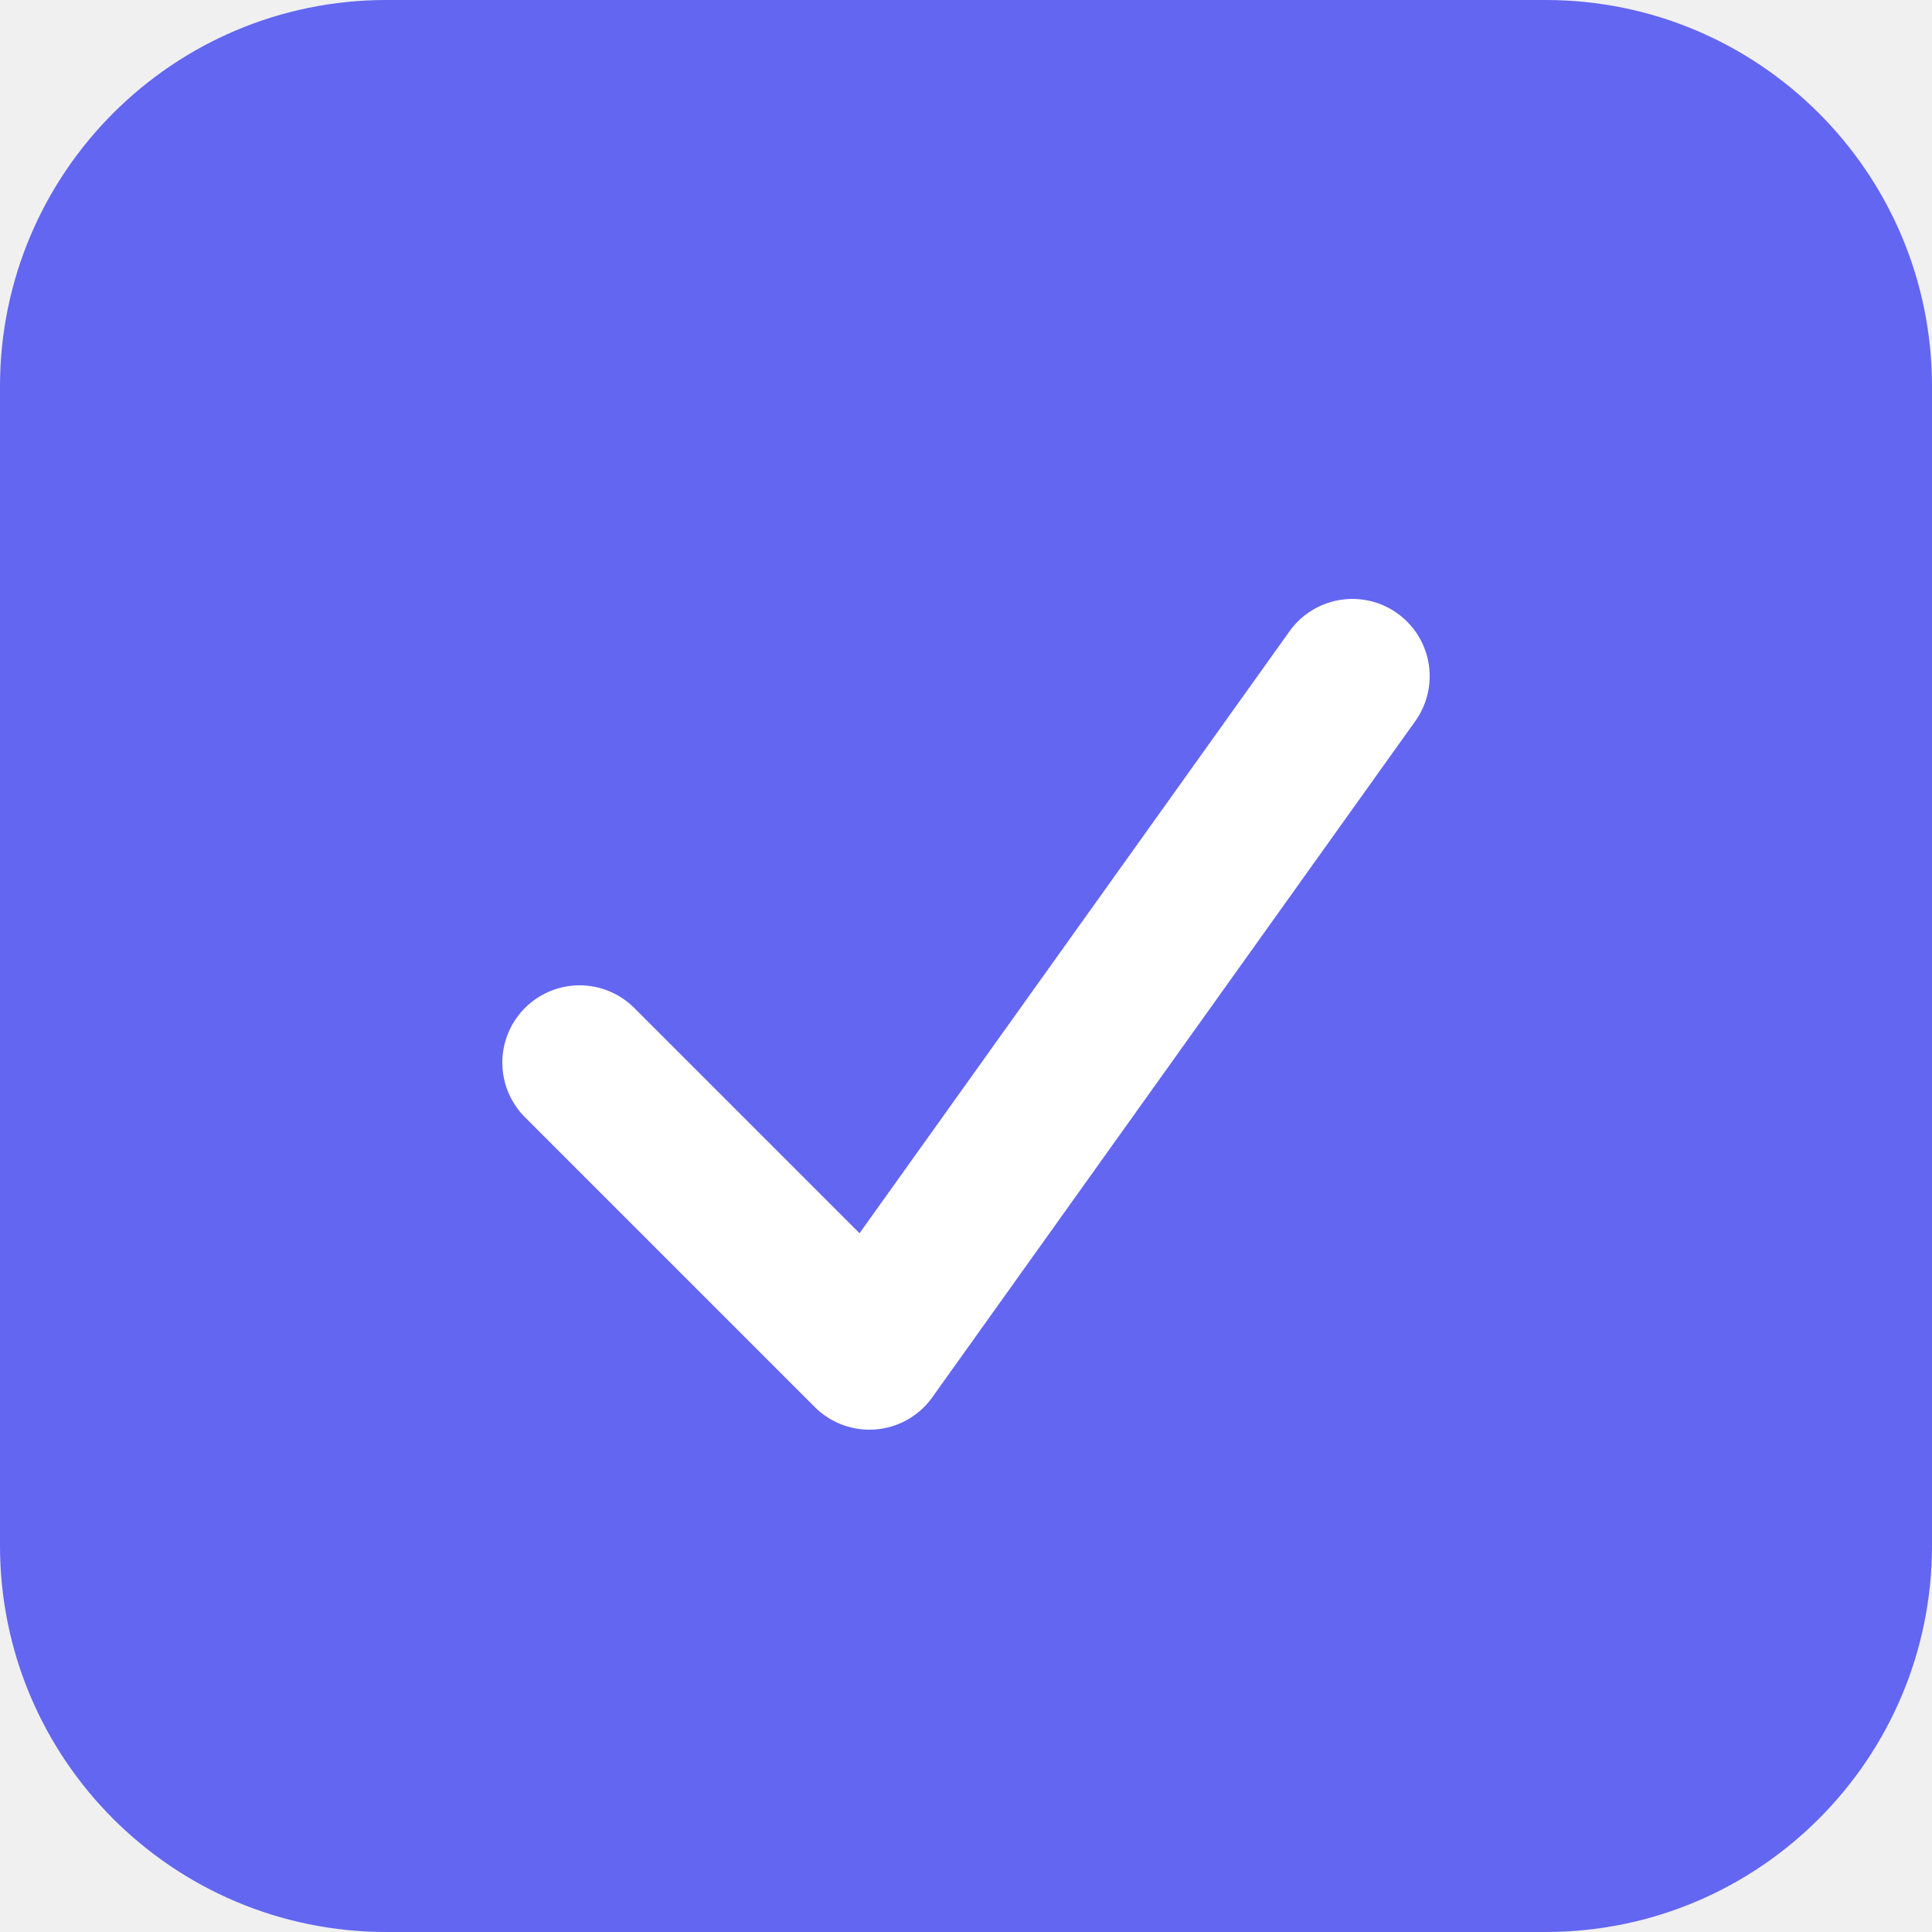
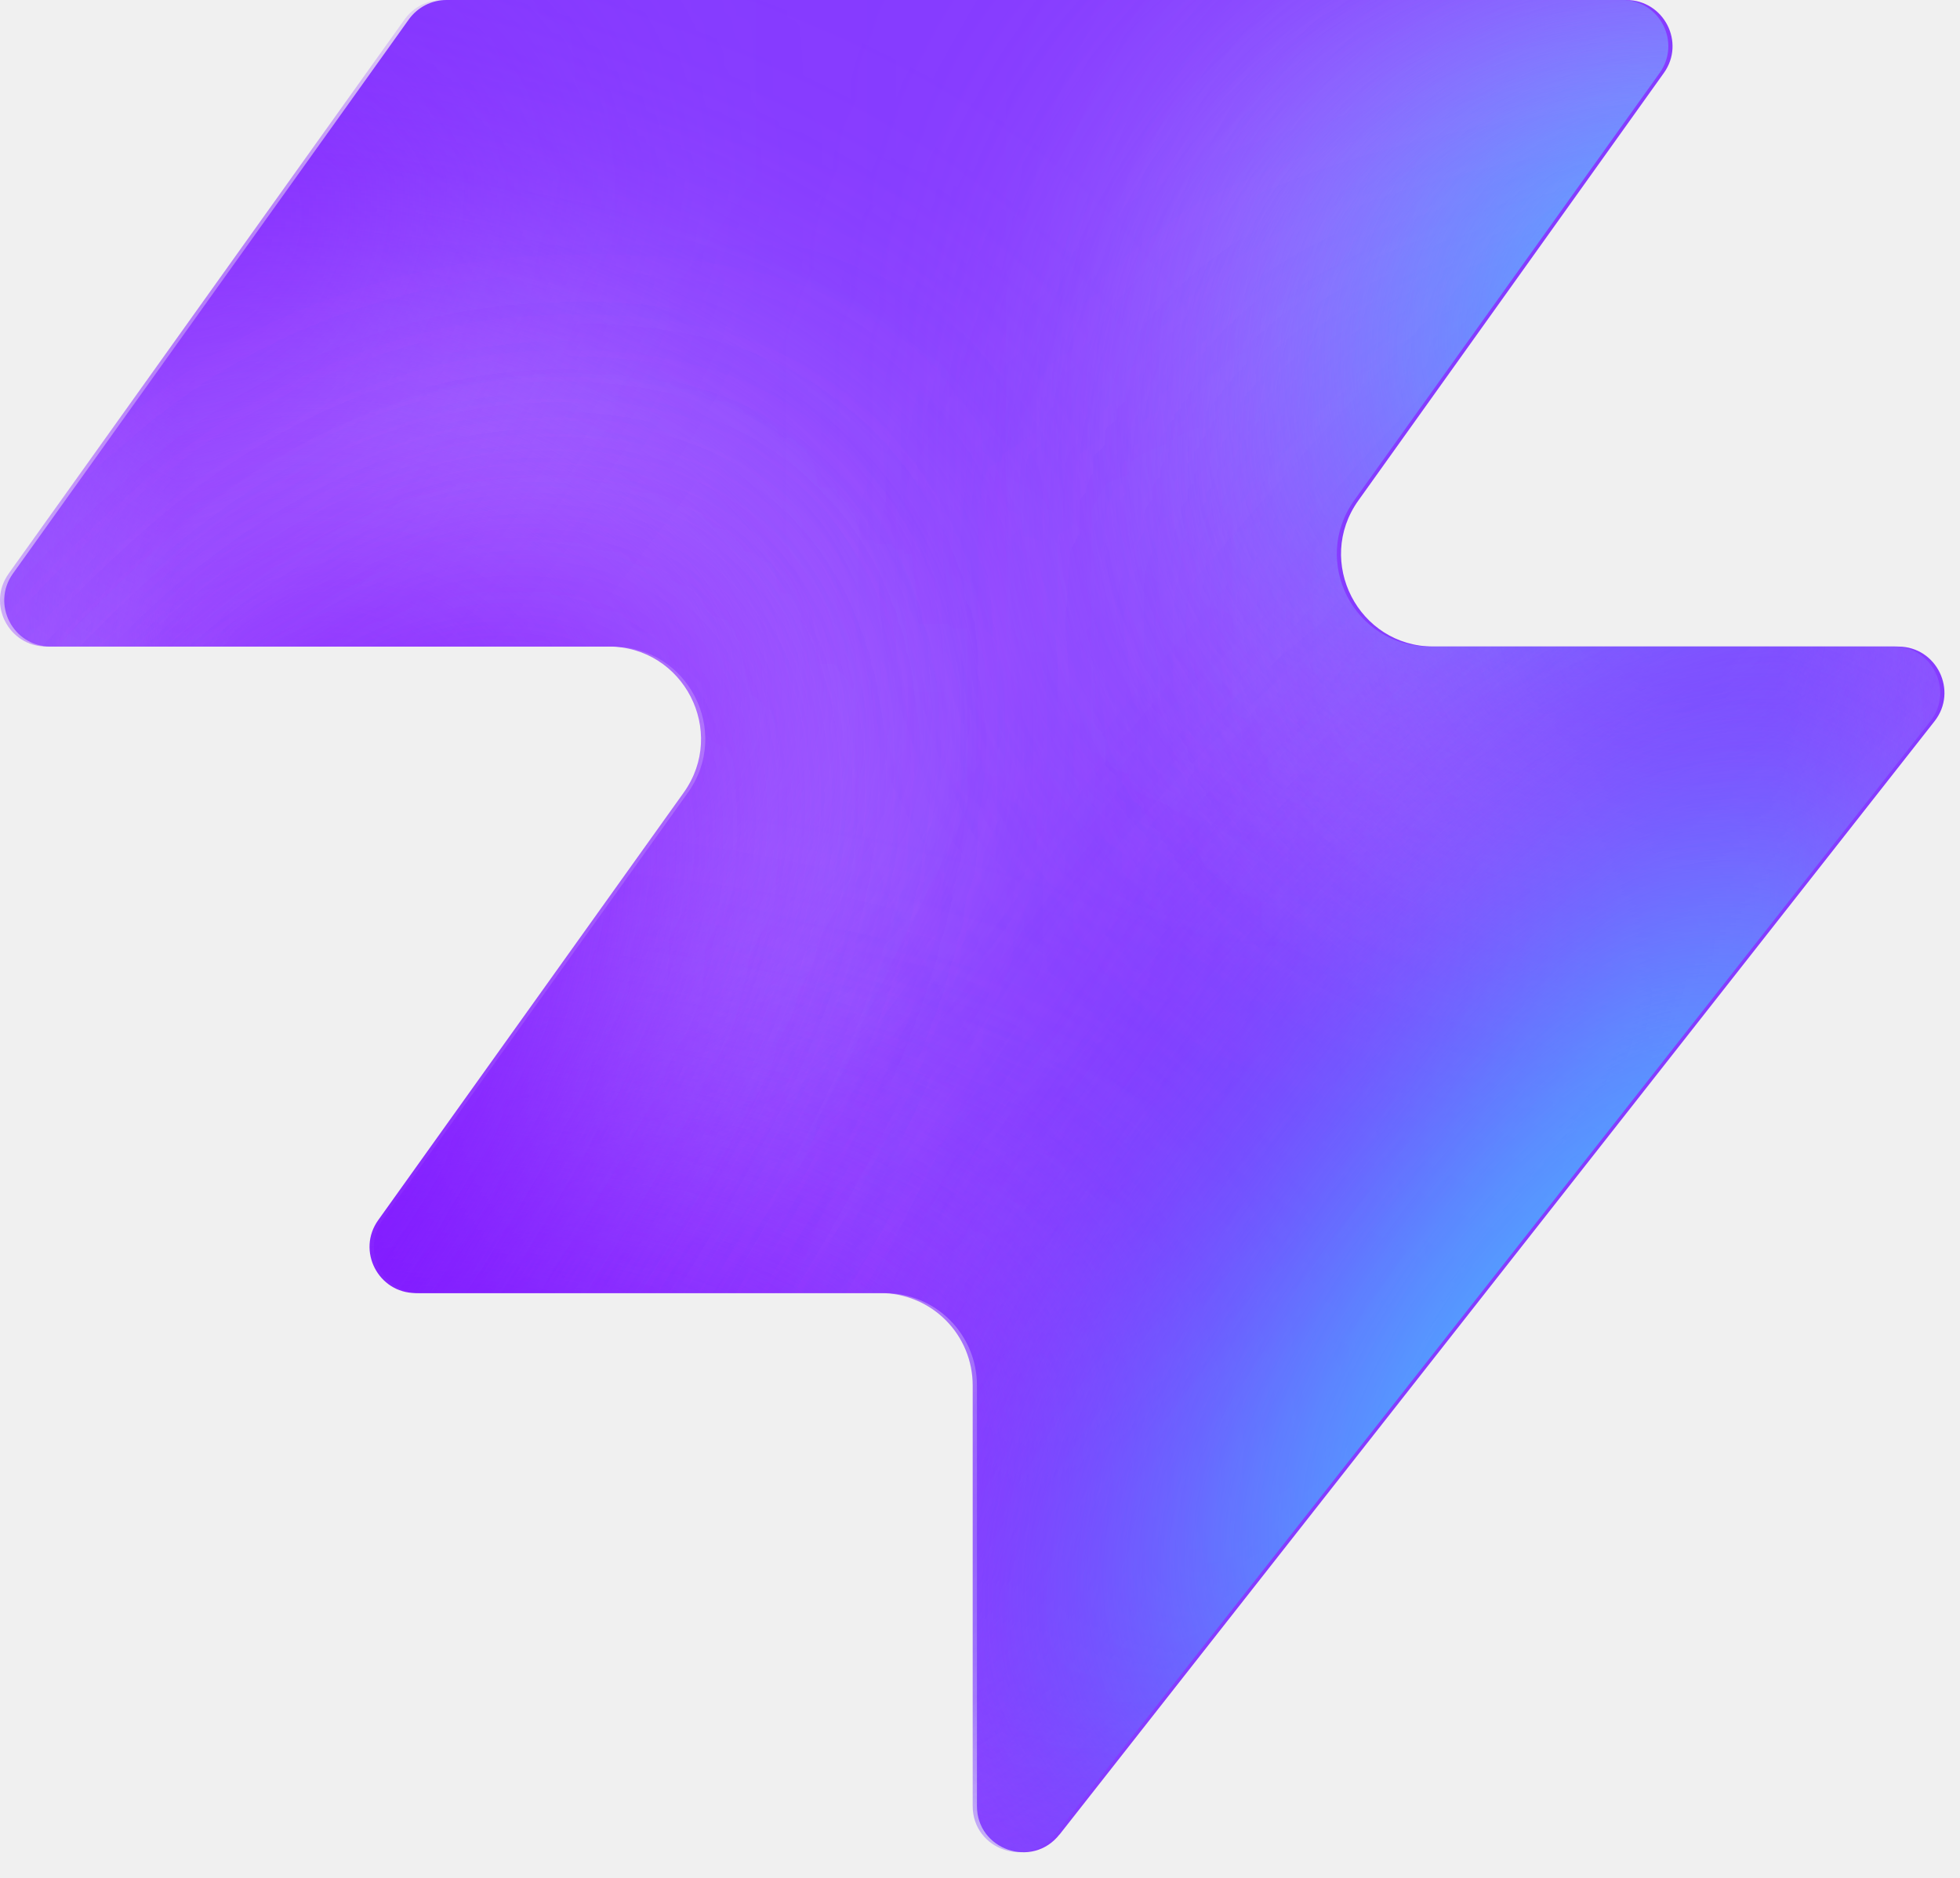
- <svg xmlns="http://www.w3.org/2000/svg" viewBox="0 0 100 100">
-   <rect width="100" height="100" rx="20" fill="#6366f1" />
-   <path d="M30 55 L45 70 L70 35" stroke="white" stroke-width="8" stroke-linecap="round" stroke-linejoin="round" fill="none" />
+ <svg xmlns="http://www.w3.org/2000/svg" width="48" height="46" fill="none" viewBox="0 0 48 46">
+   <path fill="#863bff" d="M25.946 44.938c-.664.845-2.021.375-2.021-.698V33.937a2.26 2.26 0 0 0-2.262-2.262H10.287c-.92 0-1.456-1.04-.92-1.788l7.48-10.471c1.07-1.497 0-3.578-1.842-3.578H1.237c-.92 0-1.456-1.04-.92-1.788L10.013.474c.214-.297.556-.474.92-.474h28.894c.92 0 1.456 1.04.92 1.788l-7.48 10.471c-1.07 1.498 0 3.579 1.842 3.579h11.377c.943 0 1.473 1.088.89 1.83L25.947 44.94z" style="fill:#863bff;fill:color(display-p3 .525 .23 1);fill-opacity:1" />
+   <mask id="a" width="48" height="46" x="0" y="0" maskUnits="userSpaceOnUse" style="mask-type:alpha">
+     <path fill="#000" d="M25.842 44.938c-.664.844-2.021.375-2.021-.698V33.937a2.26 2.26 0 0 0-2.262-2.262H10.183c-.92 0-1.456-1.04-.92-1.788l7.48-10.471c1.07-1.498 0-3.579-1.842-3.579H1.133c-.92 0-1.456-1.04-.92-1.787L9.91.473c.214-.297.556-.474.92-.474h28.894c.92 0 1.456 1.04.92 1.788l-7.48 10.471c-1.07 1.498 0 3.578 1.842 3.578h11.377c.943 0 1.473 1.088.89 1.832L25.843 44.94z" style="fill:#000;fill-opacity:1" />
+   </mask>
+   <g mask="url(#a)">
+     <g filter="url(#b)">
+       <ellipse cx="5.508" cy="14.704" fill="#ede6ff" rx="5.508" ry="14.704" style="fill:#ede6ff;fill:color(display-p3 .927 .903 1);fill-opacity:1" transform="matrix(.00324 1 1 -.00324 -4.47 31.516)" />
+     </g>
+     <g filter="url(#c)">
+       <ellipse cx="10.399" cy="29.851" fill="#ede6ff" rx="10.399" ry="29.851" style="fill:#ede6ff;fill:color(display-p3 .927 .903 1);fill-opacity:1" transform="matrix(.00324 1 1 -.00324 -39.328 7.883)" />
+     </g>
+     <g filter="url(#d)">
+       <ellipse cx="5.508" cy="30.487" fill="#7e14ff" rx="5.508" ry="30.487" style="fill:#7e14ff;fill:color(display-p3 .492 .077 1);fill-opacity:1" transform="rotate(89.814 -25.913 -14.639)scale(1 -1)" />
+     </g>
+     <g filter="url(#e)">
+       <ellipse cx="5.508" cy="30.599" fill="#7e14ff" rx="5.508" ry="30.599" style="fill:#7e14ff;fill:color(display-p3 .492 .077 1);fill-opacity:1" transform="rotate(89.814 -32.644 -3.334)scale(1 -1)" />
+     </g>
+     <g filter="url(#f)">
+       <ellipse cx="5.508" cy="30.599" fill="#7e14ff" rx="5.508" ry="30.599" style="fill:#7e14ff;fill:color(display-p3 .492 .077 1);fill-opacity:1" transform="matrix(.00324 1 1 -.00324 -34.34 30.47)" />
+     </g>
+     <g filter="url(#g)">
+       <ellipse cx="14.072" cy="22.078" fill="#ede6ff" rx="14.072" ry="22.078" style="fill:#ede6ff;fill:color(display-p3 .927 .903 1);fill-opacity:1" transform="rotate(93.35 24.506 48.493)scale(-1 1)" />
+     </g>
+     <g filter="url(#h)">
+       <ellipse cx="3.47" cy="21.501" fill="#7e14ff" rx="3.47" ry="21.501" style="fill:#7e14ff;fill:color(display-p3 .492 .077 1);fill-opacity:1" transform="rotate(89.009 28.708 47.59)scale(-1 1)" />
+     </g>
+     <g filter="url(#i)">
+       <ellipse cx="3.47" cy="21.501" fill="#7e14ff" rx="3.47" ry="21.501" style="fill:#7e14ff;fill:color(display-p3 .492 .077 1);fill-opacity:1" transform="rotate(89.009 28.708 47.59)scale(-1 1)" />
+     </g>
+     <g filter="url(#j)">
+       <ellipse cx=".387" cy="8.972" fill="#7e14ff" rx="4.407" ry="29.108" style="fill:#7e14ff;fill:color(display-p3 .492 .077 1);fill-opacity:1" transform="rotate(39.51 .387 8.972)" />
+     </g>
+     <g filter="url(#k)">
+       <ellipse cx="47.523" cy="-6.092" fill="#7e14ff" rx="4.407" ry="29.108" style="fill:#7e14ff;fill:color(display-p3 .492 .077 1);fill-opacity:1" transform="rotate(37.892 47.523 -6.092)" />
+     </g>
+     <g filter="url(#l)">
+       <ellipse cx="41.412" cy="6.333" fill="#47bfff" rx="5.971" ry="9.665" style="fill:#47bfff;fill:color(display-p3 .28 .748 1);fill-opacity:1" transform="rotate(37.892 41.412 6.333)" />
+     </g>
+     <g filter="url(#m)">
+       <ellipse cx="-1.879" cy="38.332" fill="#7e14ff" rx="4.407" ry="29.108" style="fill:#7e14ff;fill:color(display-p3 .492 .077 1);fill-opacity:1" transform="rotate(37.892 -1.88 38.332)" />
+     </g>
+     <g filter="url(#n)">
+       <ellipse cx="-1.879" cy="38.332" fill="#7e14ff" rx="4.407" ry="29.108" style="fill:#7e14ff;fill:color(display-p3 .492 .077 1);fill-opacity:1" transform="rotate(37.892 -1.88 38.332)" />
+     </g>
+     <g filter="url(#o)">
+       <ellipse cx="35.651" cy="29.907" fill="#7e14ff" rx="4.407" ry="29.108" style="fill:#7e14ff;fill:color(display-p3 .492 .077 1);fill-opacity:1" transform="rotate(37.892 35.651 29.907)" />
+     </g>
+     <g filter="url(#p)">
+       <ellipse cx="38.418" cy="32.4" fill="#47bfff" rx="5.971" ry="15.297" style="fill:#47bfff;fill:color(display-p3 .28 .748 1);fill-opacity:1" transform="rotate(37.892 38.418 32.4)" />
+     </g>
+   </g>
+   <defs>
+     <filter id="b" width="60.045" height="41.654" x="-19.77" y="16.149" color-interpolation-filters="sRGB" filterUnits="userSpaceOnUse">
+       <feFlood flood-opacity="0" result="BackgroundImageFix" />
+       <feBlend in="SourceGraphic" in2="BackgroundImageFix" result="shape" />
+       <feGaussianBlur result="effect1_foregroundBlur_2002_17158" stdDeviation="7.659" />
+     </filter>
+     <filter id="c" width="90.34" height="51.437" x="-54.613" y="-7.533" color-interpolation-filters="sRGB" filterUnits="userSpaceOnUse">
+       <feFlood flood-opacity="0" result="BackgroundImageFix" />
+       <feBlend in="SourceGraphic" in2="BackgroundImageFix" result="shape" />
+       <feGaussianBlur result="effect1_foregroundBlur_2002_17158" stdDeviation="7.659" />
+     </filter>
+     <filter id="d" width="79.355" height="29.4" x="-49.64" y="2.03" color-interpolation-filters="sRGB" filterUnits="userSpaceOnUse">
+       <feFlood flood-opacity="0" result="BackgroundImageFix" />
+       <feBlend in="SourceGraphic" in2="BackgroundImageFix" result="shape" />
+       <feGaussianBlur result="effect1_foregroundBlur_2002_17158" stdDeviation="4.596" />
+     </filter>
+     <filter id="e" width="79.579" height="29.4" x="-45.045" y="20.029" color-interpolation-filters="sRGB" filterUnits="userSpaceOnUse">
+       <feFlood flood-opacity="0" result="BackgroundImageFix" />
+       <feBlend in="SourceGraphic" in2="BackgroundImageFix" result="shape" />
+       <feGaussianBlur result="effect1_foregroundBlur_2002_17158" stdDeviation="4.596" />
+     </filter>
+     <filter id="f" width="79.579" height="29.4" x="-43.513" y="21.178" color-interpolation-filters="sRGB" filterUnits="userSpaceOnUse">
+       <feFlood flood-opacity="0" result="BackgroundImageFix" />
+       <feBlend in="SourceGraphic" in2="BackgroundImageFix" result="shape" />
+       <feGaussianBlur result="effect1_foregroundBlur_2002_17158" stdDeviation="4.596" />
+     </filter>
+     <filter id="g" width="74.749" height="58.852" x="15.756" y="-17.901" color-interpolation-filters="sRGB" filterUnits="userSpaceOnUse">
+       <feFlood flood-opacity="0" result="BackgroundImageFix" />
+       <feBlend in="SourceGraphic" in2="BackgroundImageFix" result="shape" />
+       <feGaussianBlur result="effect1_foregroundBlur_2002_17158" stdDeviation="7.659" />
+     </filter>
+     <filter id="h" width="61.377" height="25.362" x="23.548" y="2.284" color-interpolation-filters="sRGB" filterUnits="userSpaceOnUse">
+       <feFlood flood-opacity="0" result="BackgroundImageFix" />
+       <feBlend in="SourceGraphic" in2="BackgroundImageFix" result="shape" />
+       <feGaussianBlur result="effect1_foregroundBlur_2002_17158" stdDeviation="4.596" />
+     </filter>
+     <filter id="i" width="61.377" height="25.362" x="23.548" y="2.284" color-interpolation-filters="sRGB" filterUnits="userSpaceOnUse">
+       <feFlood flood-opacity="0" result="BackgroundImageFix" />
+       <feBlend in="SourceGraphic" in2="BackgroundImageFix" result="shape" />
+       <feGaussianBlur result="effect1_foregroundBlur_2002_17158" stdDeviation="4.596" />
+     </filter>
+     <filter id="j" width="56.045" height="63.649" x="-27.636" y="-22.853" color-interpolation-filters="sRGB" filterUnits="userSpaceOnUse">
+       <feFlood flood-opacity="0" result="BackgroundImageFix" />
+       <feBlend in="SourceGraphic" in2="BackgroundImageFix" result="shape" />
+       <feGaussianBlur result="effect1_foregroundBlur_2002_17158" stdDeviation="4.596" />
+     </filter>
+     <filter id="k" width="54.814" height="64.646" x="20.116" y="-38.415" color-interpolation-filters="sRGB" filterUnits="userSpaceOnUse">
+       <feFlood flood-opacity="0" result="BackgroundImageFix" />
+       <feBlend in="SourceGraphic" in2="BackgroundImageFix" result="shape" />
+       <feGaussianBlur result="effect1_foregroundBlur_2002_17158" stdDeviation="4.596" />
+     </filter>
+     <filter id="l" width="33.541" height="35.313" x="24.641" y="-11.323" color-interpolation-filters="sRGB" filterUnits="userSpaceOnUse">
+       <feFlood flood-opacity="0" result="BackgroundImageFix" />
+       <feBlend in="SourceGraphic" in2="BackgroundImageFix" result="shape" />
+       <feGaussianBlur result="effect1_foregroundBlur_2002_17158" stdDeviation="4.596" />
+     </filter>
+     <filter id="m" width="54.814" height="64.646" x="-29.286" y="6.009" color-interpolation-filters="sRGB" filterUnits="userSpaceOnUse">
+       <feFlood flood-opacity="0" result="BackgroundImageFix" />
+       <feBlend in="SourceGraphic" in2="BackgroundImageFix" result="shape" />
+       <feGaussianBlur result="effect1_foregroundBlur_2002_17158" stdDeviation="4.596" />
+     </filter>
+     <filter id="n" width="54.814" height="64.646" x="-29.286" y="6.009" color-interpolation-filters="sRGB" filterUnits="userSpaceOnUse">
+       <feFlood flood-opacity="0" result="BackgroundImageFix" />
+       <feBlend in="SourceGraphic" in2="BackgroundImageFix" result="shape" />
+       <feGaussianBlur result="effect1_foregroundBlur_2002_17158" stdDeviation="4.596" />
+     </filter>
+     <filter id="o" width="54.814" height="64.646" x="8.244" y="-2.416" color-interpolation-filters="sRGB" filterUnits="userSpaceOnUse">
+       <feFlood flood-opacity="0" result="BackgroundImageFix" />
+       <feBlend in="SourceGraphic" in2="BackgroundImageFix" result="shape" />
+       <feGaussianBlur result="effect1_foregroundBlur_2002_17158" stdDeviation="4.596" />
+     </filter>
+     <filter id="p" width="39.409" height="43.623" x="18.713" y="10.588" color-interpolation-filters="sRGB" filterUnits="userSpaceOnUse">
+       <feFlood flood-opacity="0" result="BackgroundImageFix" />
+       <feBlend in="SourceGraphic" in2="BackgroundImageFix" result="shape" />
+       <feGaussianBlur result="effect1_foregroundBlur_2002_17158" stdDeviation="4.596" />
+     </filter>
+   </defs>
</svg>
